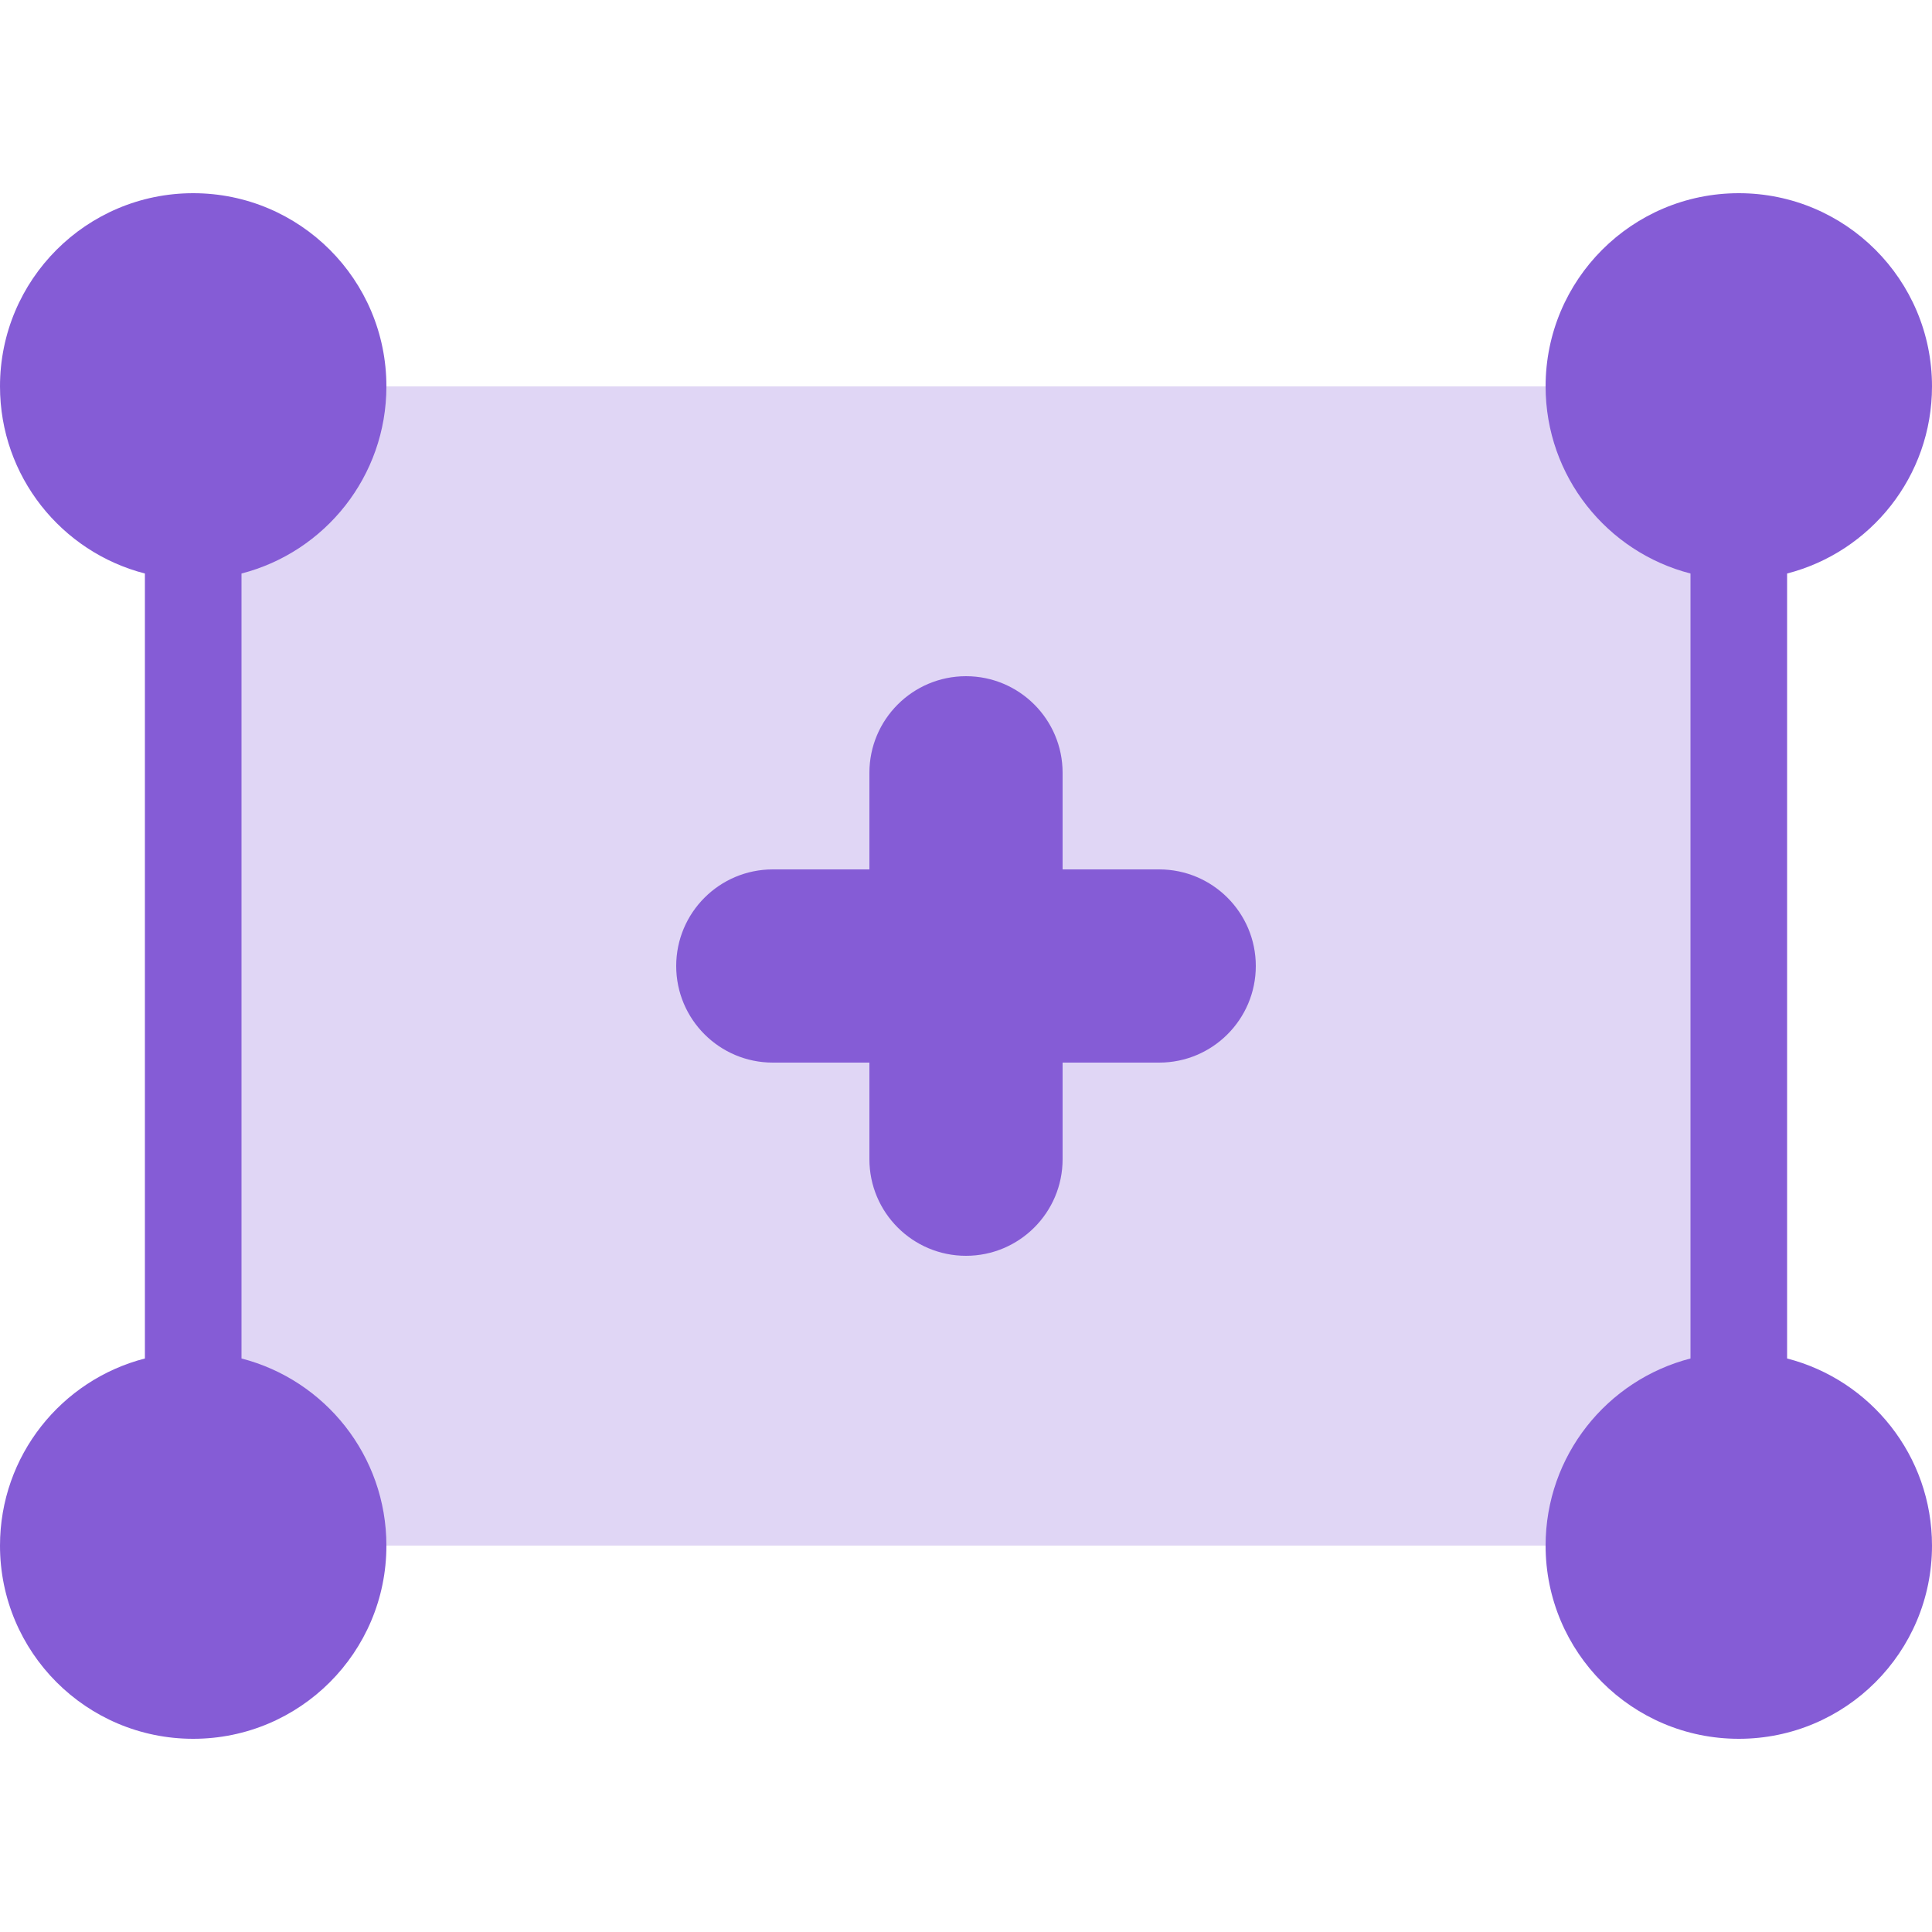
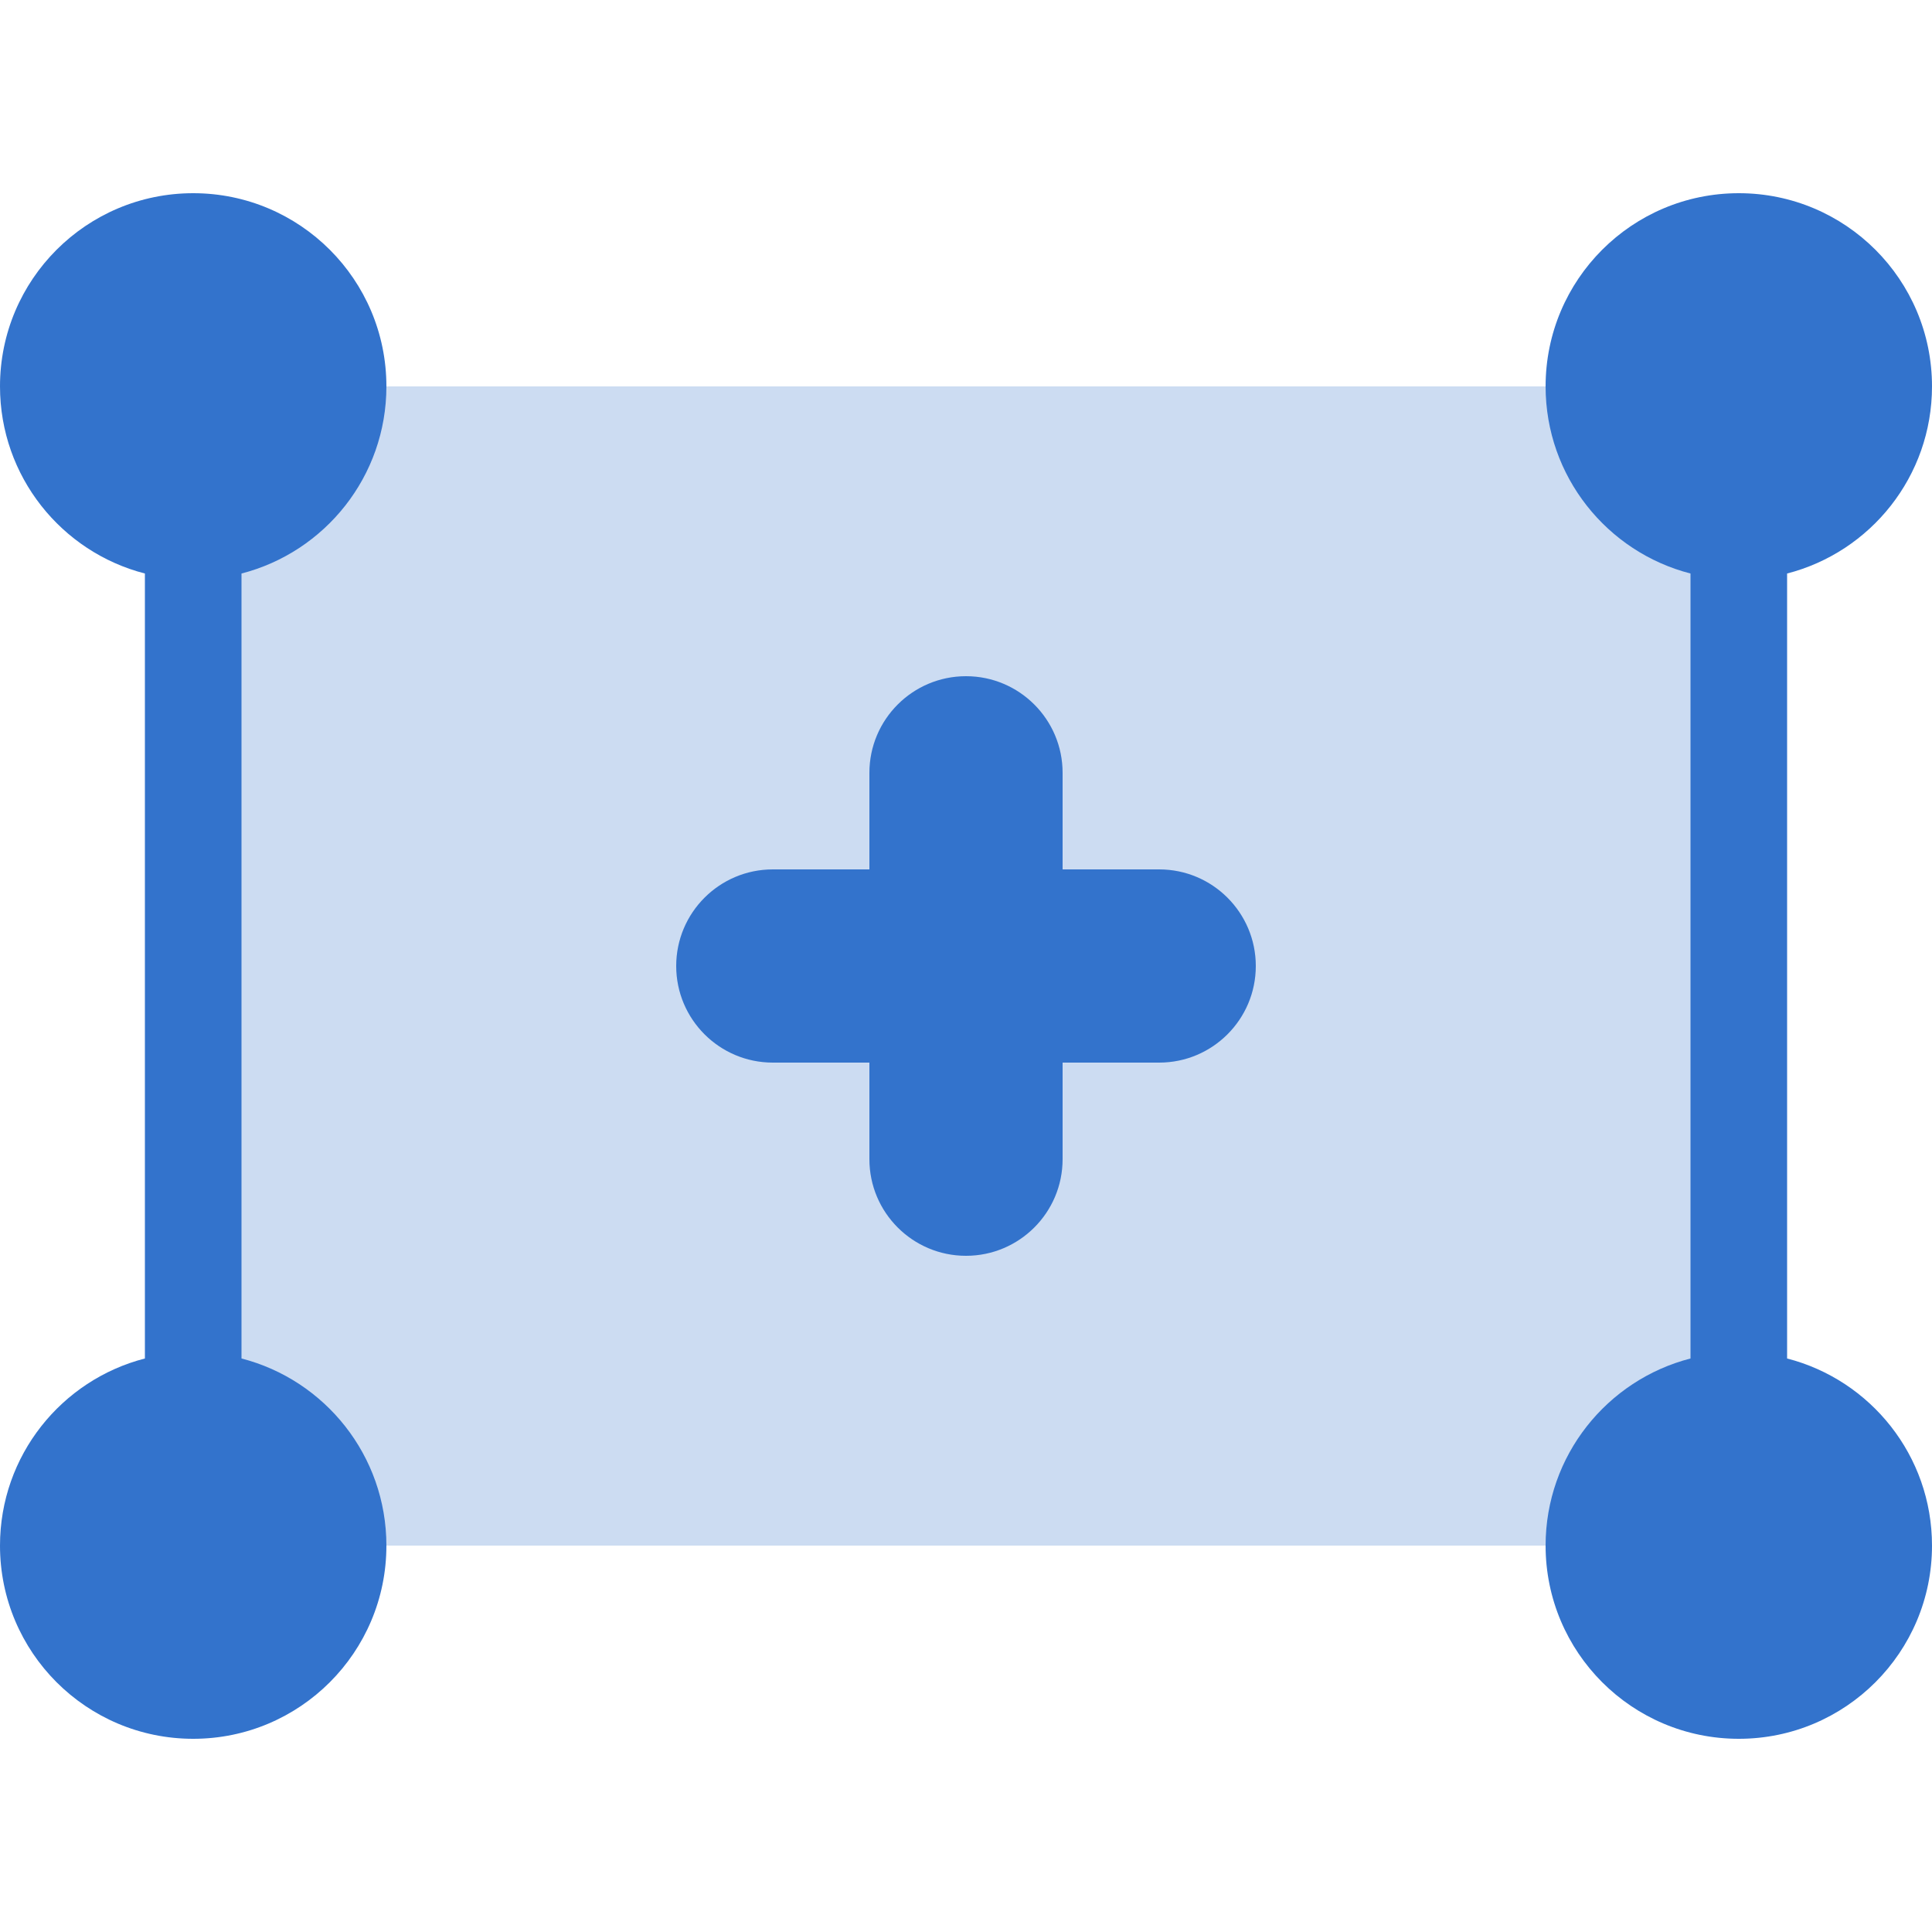
<svg xmlns="http://www.w3.org/2000/svg" width="20px" height="20px" viewBox="0 0 20 20" version="1.1">
  <g id="Sound/General/Copy" stroke="none" stroke-width="1" fill="none" fill-rule="evenodd">
-     <g id="Secondary-Color" opacity="0.25" transform="translate(2, 4)" fill="#855CD6">
+     <g id="Secondary-Color" opacity="0.25" transform="translate(2, 4)" fill="#3373CC">
      <rect id="selection" x="0" y="0" width="16" height="12" />
    </g>
-     <g id="Primary-Color" transform="translate(0, 2)" fill="#855CD6" fill-rule="nonzero">
+     <g id="Primary-Color" transform="translate(0, 2)" fill="#3373CC" fill-rule="nonzero">
      <path d="M1.5,3.937 C0.637,3.715 0,2.932 0,2 C0,0.895 0.895,0 2,0 C3.105,0 4,0.895 4,2 C4,2.932 3.363,3.715 2.5,3.937 L2.5,12.063 C3.363,12.285 4,13.068 4,14 C4,15.105 3.105,16 2,16 C0.895,16 0,15.105 0,14 C0,13.068 0.637,12.285 1.5,12.063 L1.5,3.937 Z M17.5,12.063 L17.5,3.937 C16.637,3.715 16,2.932 16,2 C16,0.895 16.895,0 18,0 C19.105,0 20,0.895 20,2 C20,2.932 19.363,3.715 18.5,3.937 L18.5,12.063 C19.363,12.285 20,13.068 20,14 C20,15.105 19.105,16 18,16 C16.895,16 16,15.105 16,14 C16,13.068 16.637,12.285 17.5,12.063 Z M11,7 L12,7 C12.552,7 13,7.448 13,8 C13,8.552 12.552,9 12,9 L11,9 L11,10 C11,10.552 10.552,11 10,11 C9.448,11 9,10.552 9,10 L9,9 L8,9 C7.448,9 7,8.552 7,8 C7,7.448 7.448,7 8,7 L9,7 L9,6 C9,5.448 9.448,5 10,5 C10.552,5 11,5.448 11,6 L11,7 Z" id="handles-and-plus" />
    </g>
  </g>
</svg>
